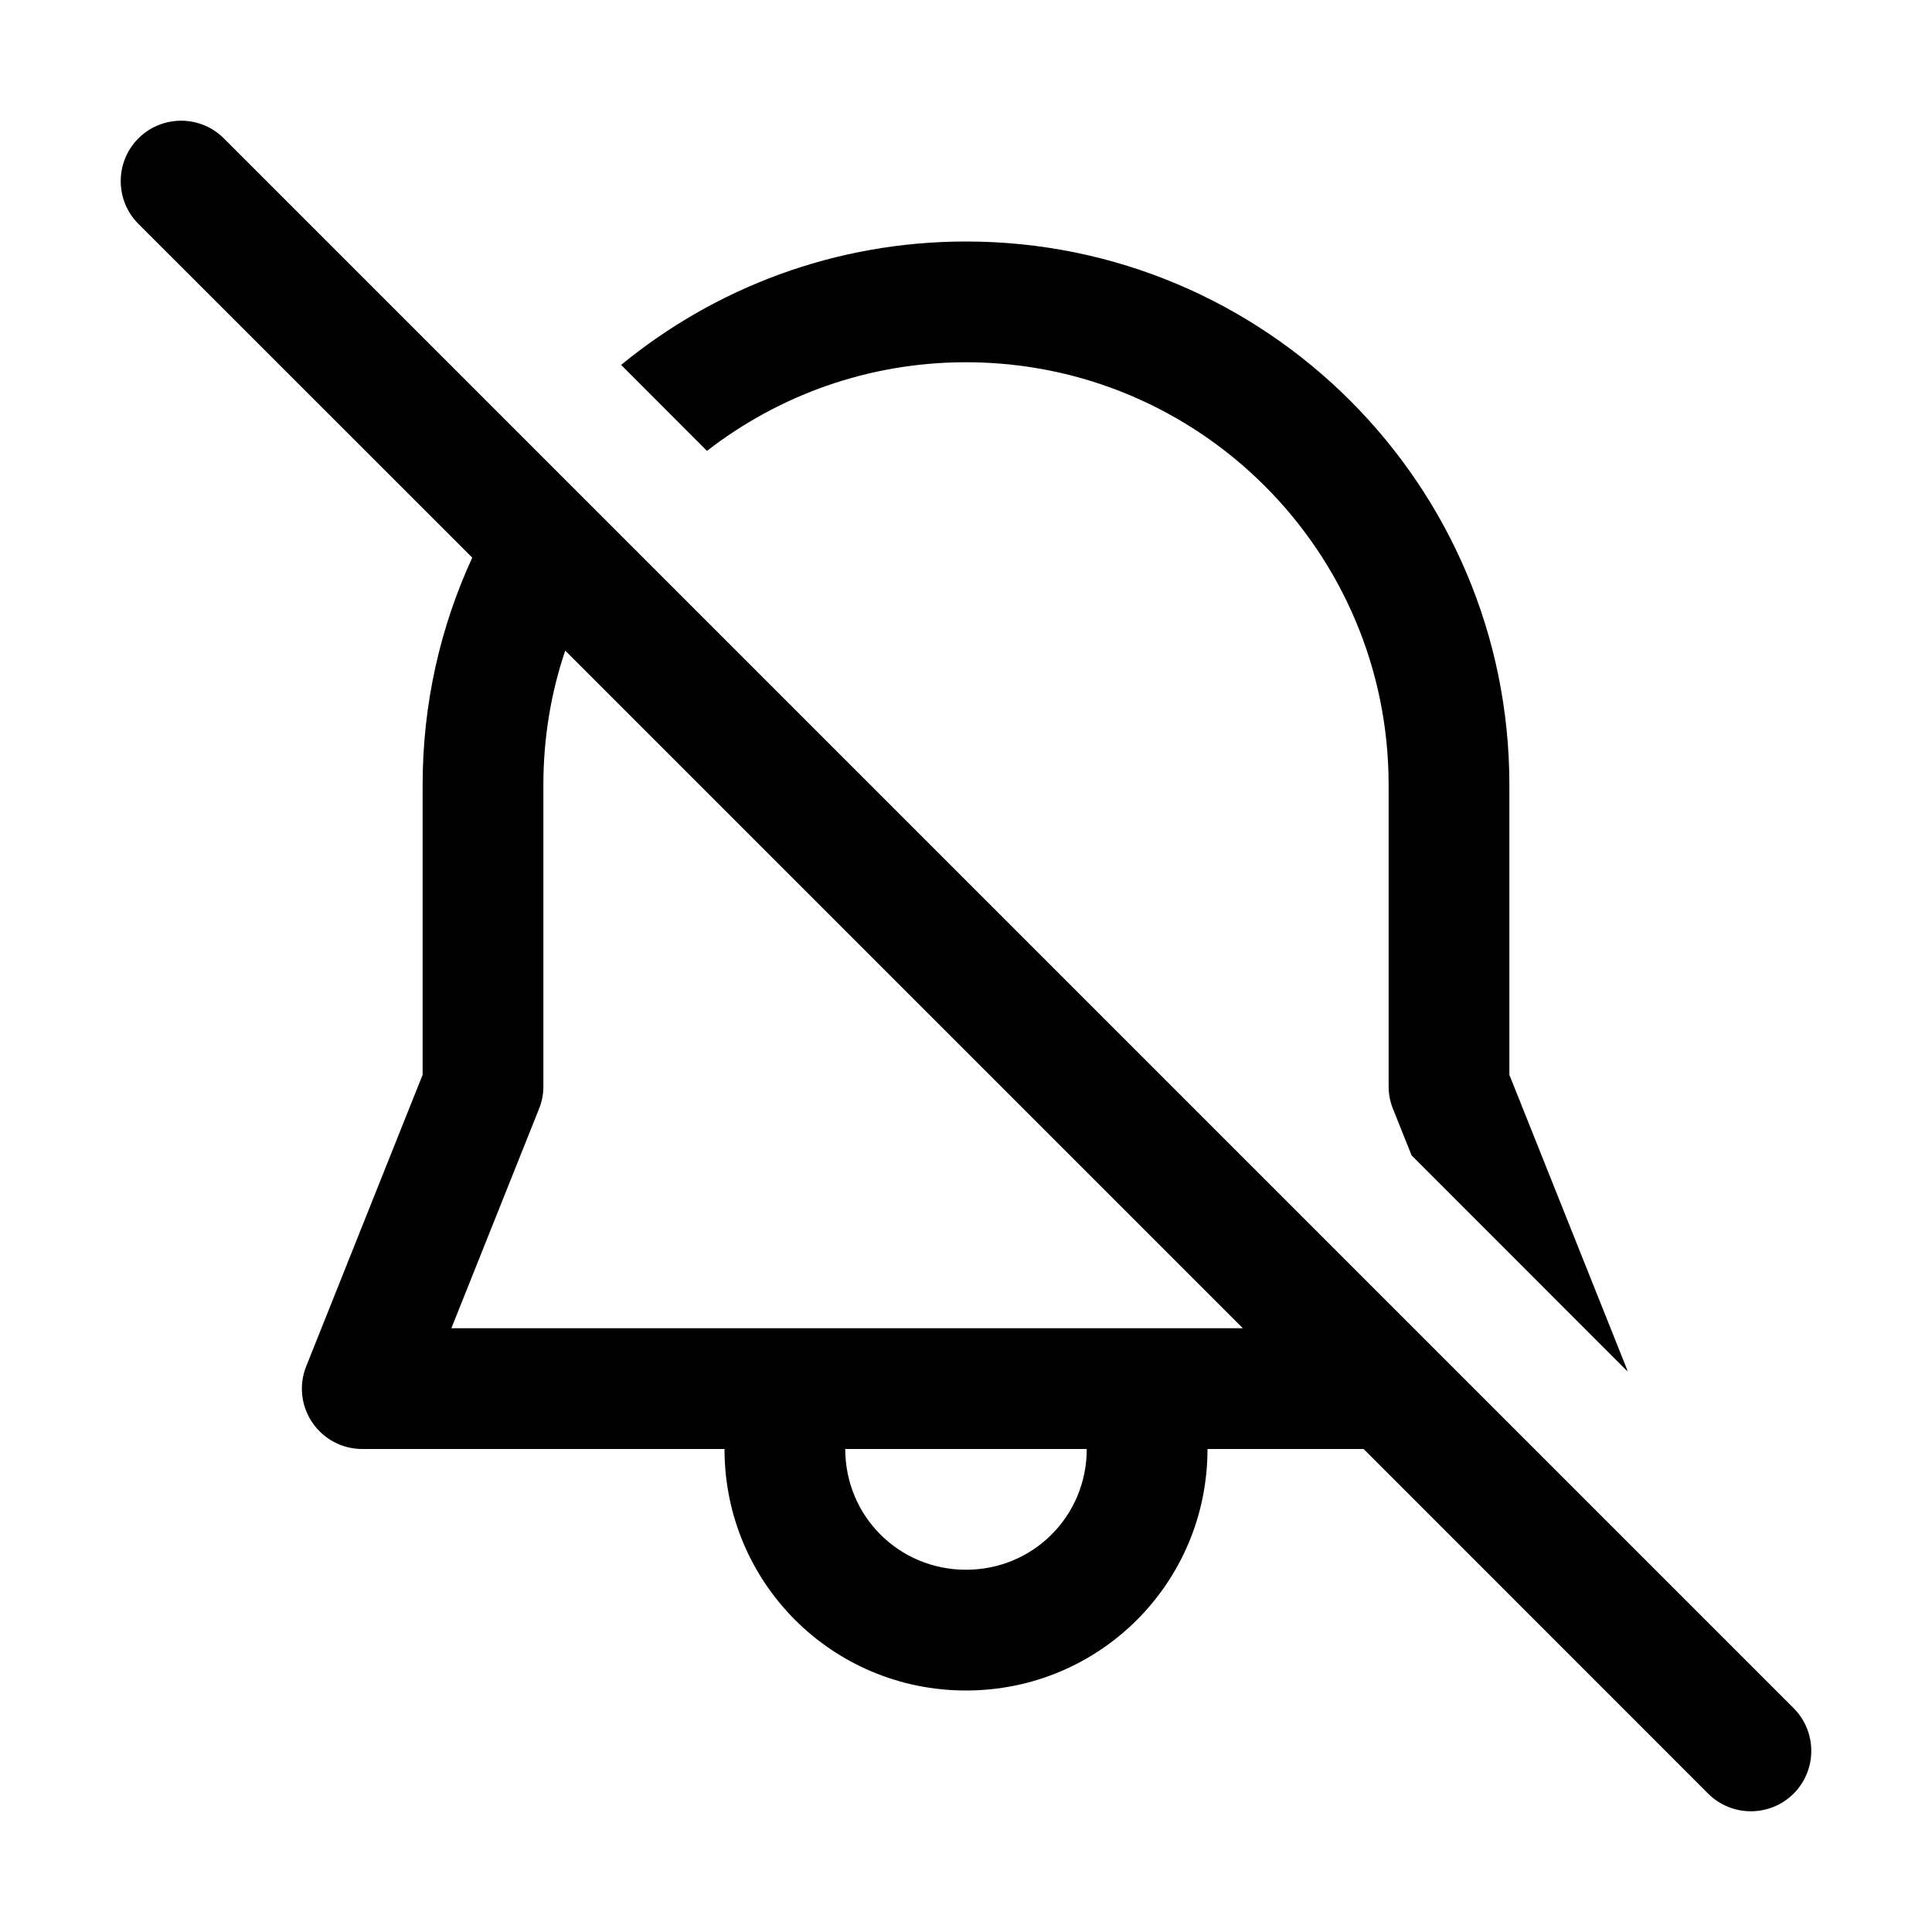
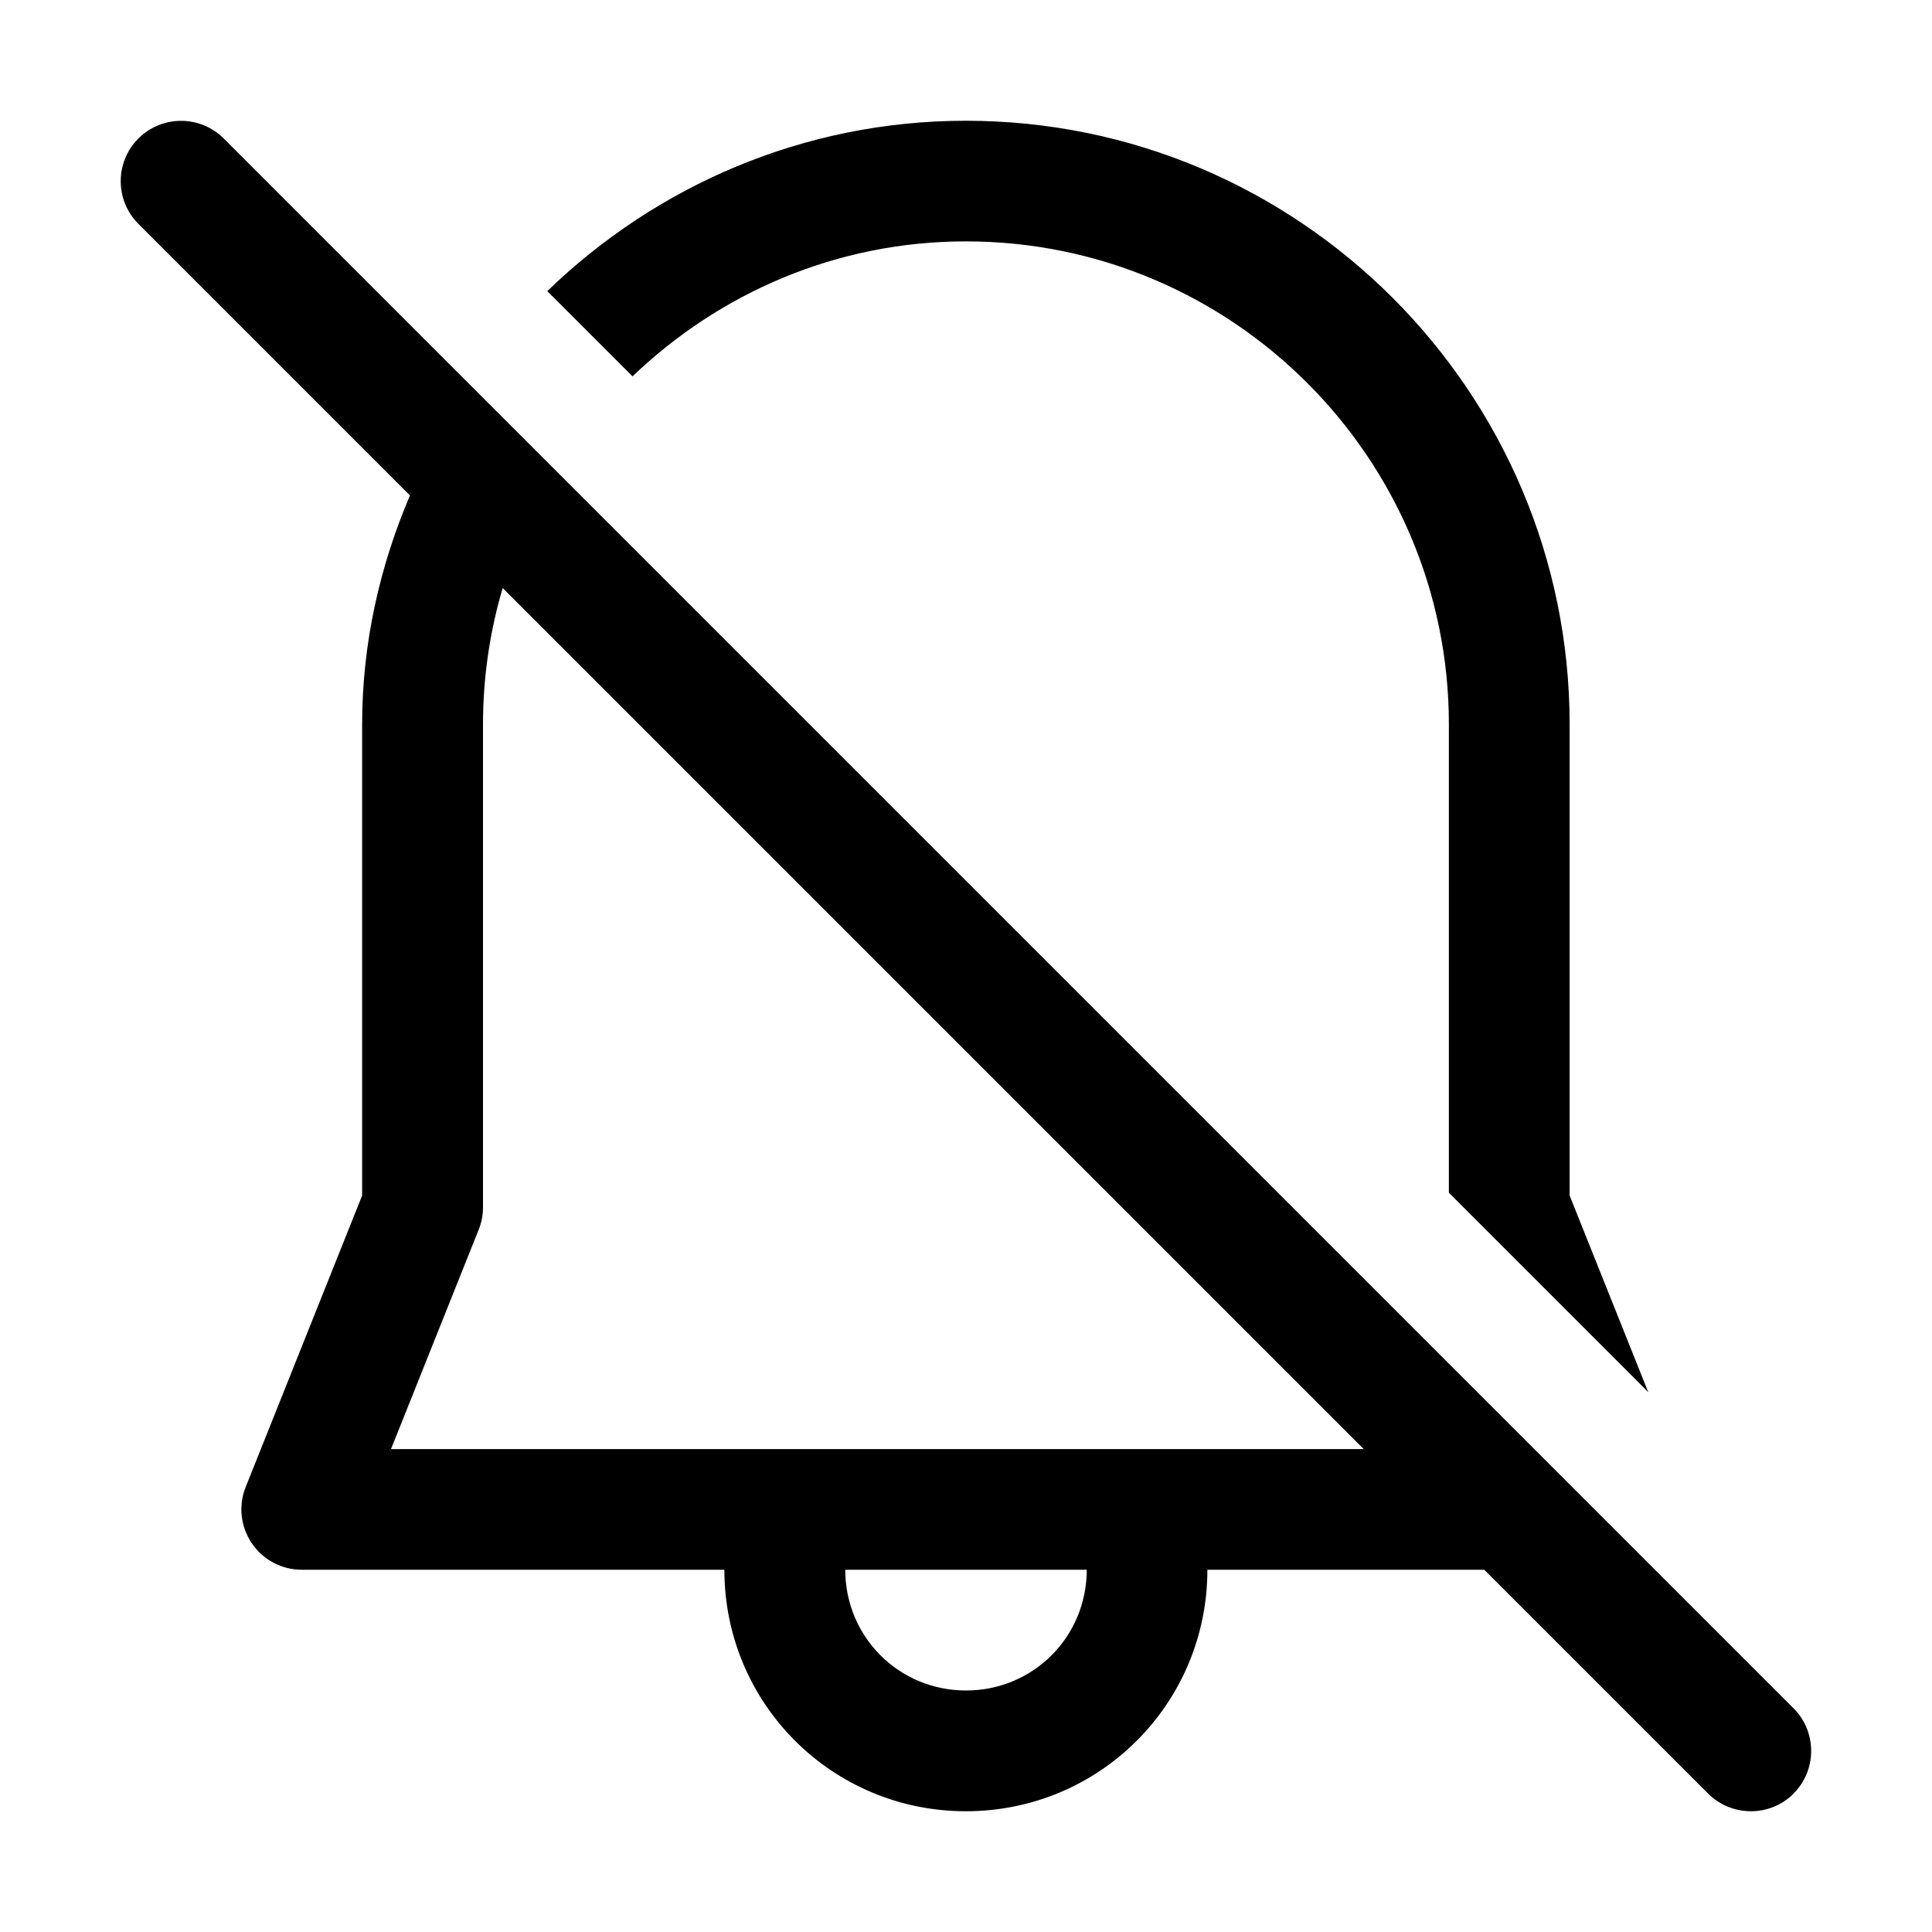
<svg xmlns="http://www.w3.org/2000/svg" width="16" height="16" viewBox="0 0 16 16" fill="currentColor">
-   <path d="M11.293 12L14.146 14.854C14.342 15.049 14.658 15.049 14.854 14.854C15.049 14.658 15.049 14.342 14.854 14.146L1.854 1.146C1.658 0.951 1.342 0.951 1.146 1.146C0.951 1.342 0.951 1.658 1.146 1.854L3.911 4.618C3.647 5.191 3.5 5.828 3.5 6.5V8.901L2.536 11.315C2.474 11.469 2.493 11.643 2.586 11.78C2.679 11.918 2.834 12 3 12H6C6 13.108 6.892 14 8 14C9.108 14 10 13.108 10 12H11.293ZM10.293 11H3.738L4.464 9.183C4.488 9.124 4.5 9.061 4.5 8.998V6.5C4.5 6.111 4.563 5.737 4.681 5.388L10.293 11ZM8 13C7.444 13 7 12.556 7 12H9C9 12.556 8.556 13 8 13ZM11.69 9.568L11.536 9.183C11.512 9.124 11.5 9.061 11.5 8.998V6.5C11.5 4.567 9.933 3 8 3C7.192 3 6.448 3.274 5.855 3.734L5.144 3.022C5.921 2.384 6.916 2 8 2C10.485 2 12.5 4.015 12.5 6.5V8.901L13.464 11.315C13.47 11.329 13.475 11.343 13.479 11.358L11.69 9.568Z" />
+   <path d="M5.239 3.118L4.532 2.411C5.432 1.541 6.652 1 7.999 1C10.756 1 12.999 3.243 12.999 6V9.901L13.65 11.529L11.999 9.878V5.999C11.999 3.793 10.205 1.999 7.999 1.999C6.927 1.999 5.957 2.428 5.238 3.117L5.239 3.118ZM14.854 14.854C14.756 14.952 14.628 15 14.5 15C14.372 15 14.244 14.951 14.146 14.854L12.292 13H9.999C9.999 14.108 9.107 15 7.999 15C6.891 15 5.999 14.108 5.999 13H2.499C2.333 13 2.178 12.918 2.085 12.78C1.992 12.643 1.973 12.468 2.035 12.314L2.999 9.901V6C2.999 5.325 3.146 4.688 3.395 4.103L1.146 1.854C0.951 1.659 0.951 1.342 1.146 1.147C1.341 0.952 1.658 0.952 1.853 1.147L14.853 14.147C15.048 14.342 15.048 14.659 14.853 14.854H14.854ZM9 13H7C7 13.556 7.444 14 8 14C8.556 14 9 13.556 9 13ZM11.293 12L4.163 4.87C4.057 5.228 4 5.607 4 6V9.998C4 10.062 3.988 10.125 3.964 10.184L3.238 12.001H11.293V12Z" />
</svg>
